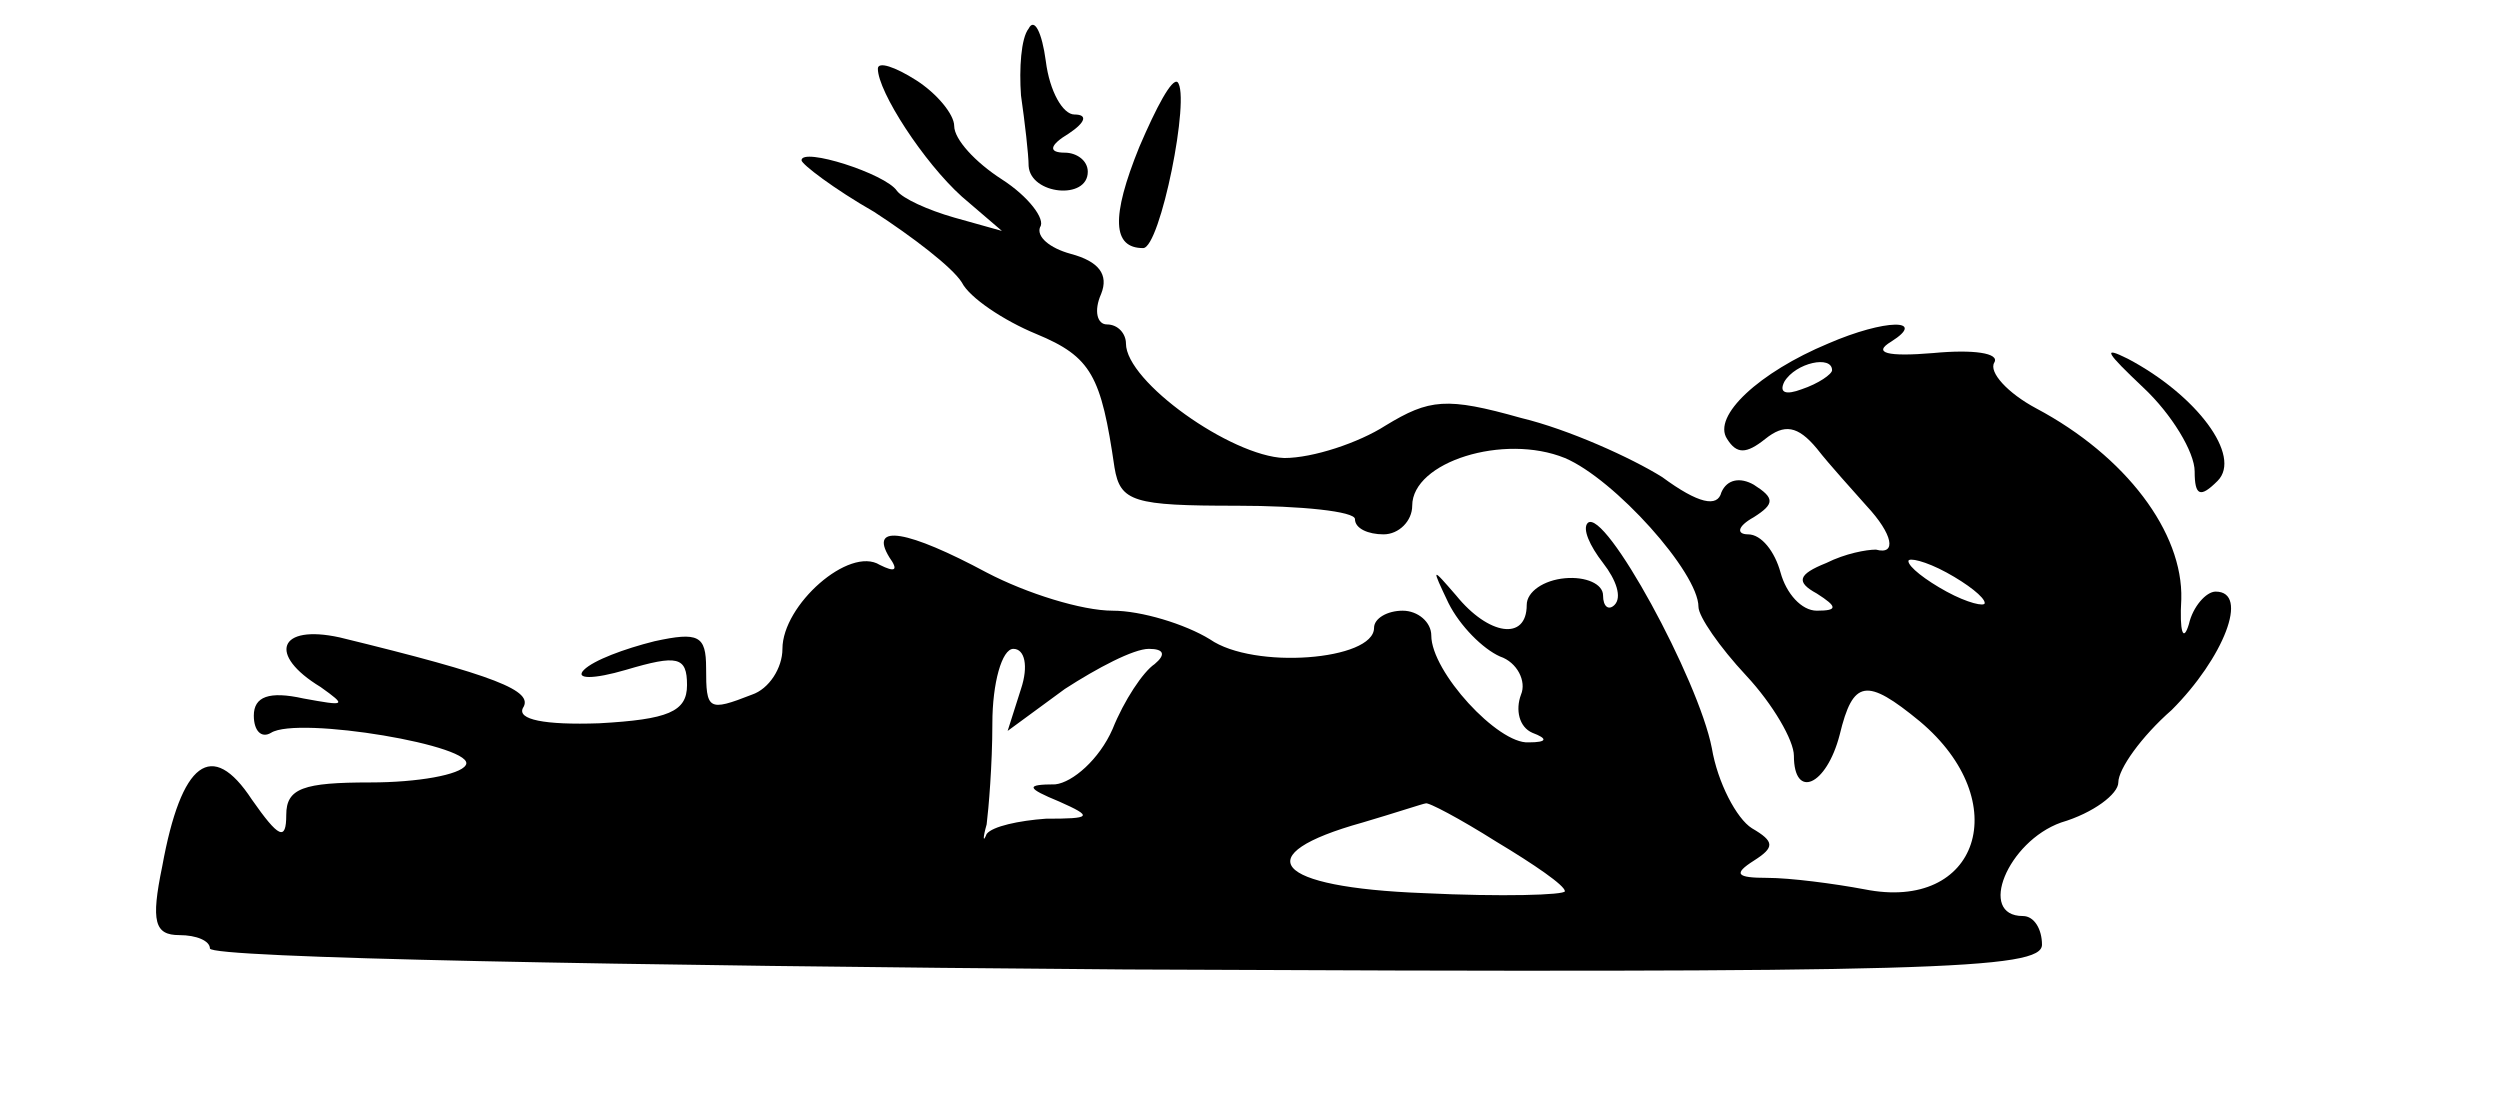
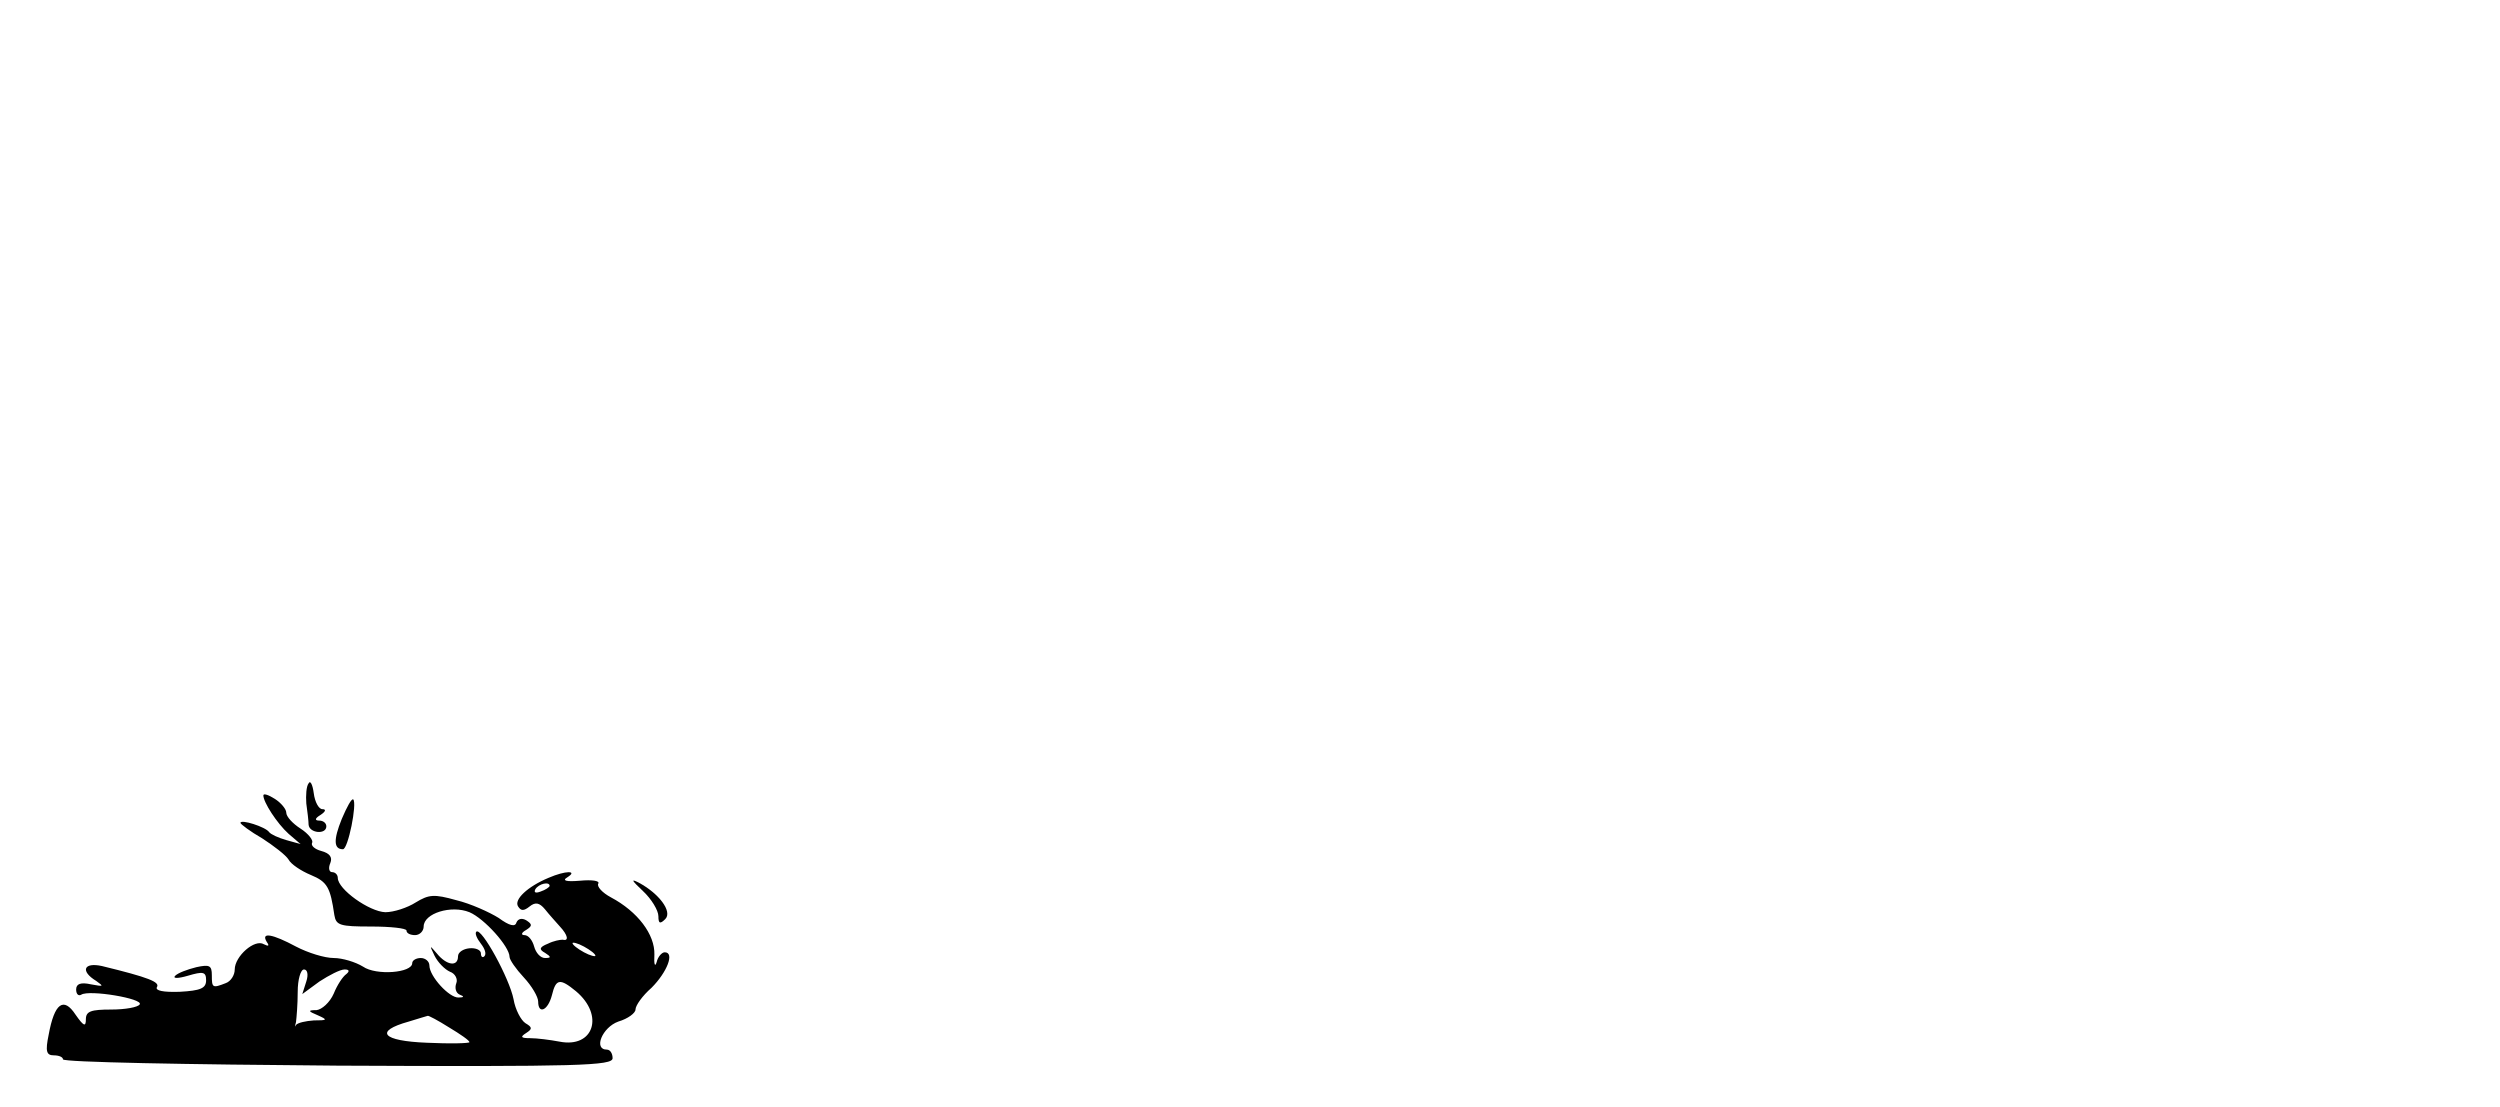
<svg xmlns="http://www.w3.org/2000/svg" version="1.0" width="131pt" height="58pt" viewBox="0 0 131 58" preserveAspectRatio="xMidYMid meet">
-   <g transform="translate(-0,58) scale(0.1,-0.1) " fill="#000000" stroke="none">
+   <g transform="translate(-0,58) scale(0.03,-0.03) " fill="#000000" stroke="none">
    <path d="M539 565 c-4 -5 -5 -21 -4 -35 2 -14 4 -31 4 -37 1 -15 31 -18 31 -3 0 6 -6 10 -12 10 -9 0 -8 4 2 10 9 6 10 10 3 10 -6 0 -13 12 -15 28 -2 15 -6 23 -9 17z" />
    <path d="M460 544 c0 -12 24 -49 44 -67 l21 -18 -25 7 c-14 4 -27 10 -30 14 -6 9 -50 23 -50 16 0 -2 17 -15 38 -27 20 -13 41 -29 46 -37 4 -8 22 -20 39 -27 29 -12 34 -22 41 -70 3 -18 10 -20 64 -20 34 0 62 -3 62 -7 0 -5 7 -8 15 -8 8 0 15 7 15 15 0 23 48 38 80 25 26 -11 70 -60 70 -78 0 -5 11 -21 25 -36 14 -15 25 -34 25 -42 0 -23 17 -16 24 11 7 29 14 30 42 7 50 -42 31 -100 -29 -88 -16 3 -39 6 -51 6 -16 0 -18 2 -7 9 11 7 11 10 -1 17 -8 5 -18 24 -21 42 -7 36 -56 126 -65 118 -3 -3 1 -12 8 -21 7 -9 10 -18 6 -22 -3 -3 -6 -1 -6 5 0 6 -9 10 -20 9 -11 -1 -20 -7 -20 -14 0 -19 -20 -16 -37 5 -13 15 -13 15 -4 -4 6 -12 18 -24 27 -28 9 -3 14 -13 11 -20 -3 -8 -1 -17 6 -20 8 -3 8 -5 -2 -5 -16 -1 -51 37 -51 56 0 7 -7 13 -15 13 -8 0 -15 -4 -15 -9 0 -17 -63 -22 -86 -6 -13 8 -36 15 -51 15 -16 0 -45 9 -66 20 -41 22 -62 26 -51 8 5 -7 3 -8 -5 -4 -16 10 -51 -21 -51 -44 0 -10 -7 -21 -16 -24 -23 -9 -24 -8 -24 14 0 17 -4 19 -27 14 -16 -4 -32 -10 -37 -15 -5 -5 5 -5 22 0 27 8 32 7 32 -8 0 -14 -10 -18 -46 -20 -29 -1 -43 2 -40 8 6 9 -14 17 -96 37 -32 7 -38 -9 -10 -26 14 -10 13 -10 -9 -6 -18 4 -26 1 -26 -9 0 -8 4 -12 9 -9 14 9 109 -7 102 -17 -3 -5 -25 -9 -50 -9 -35 0 -44 -3 -44 -17 0 -14 -4 -12 -18 8 -21 32 -37 20 -47 -35 -6 -29 -4 -36 9 -36 9 0 16 -3 16 -7 0 -5 216 -9 480 -11 423 -2 480 0 480 13 0 8 -4 15 -10 15 -24 0 -8 39 20 49 17 5 30 15 30 21 0 7 12 24 28 38 27 27 41 62 23 62 -5 0 -12 -8 -14 -17 -3 -10 -5 -4 -4 13 1 35 -29 75 -76 100 -15 8 -25 19 -22 24 3 5 -11 7 -32 5 -24 -2 -32 0 -22 6 19 12 -3 12 -33 -1 -36 -15 -61 -38 -53 -50 5 -8 10 -8 20 0 10 8 17 7 27 -5 7 -9 19 -22 26 -30 14 -15 16 -26 5 -23 -5 0 -16 -2 -26 -7 -15 -6 -16 -10 -5 -16 11 -7 11 -9 0 -9 -8 0 -16 9 -19 20 -3 11 -10 20 -17 20 -6 0 -6 4 3 9 11 7 11 10 0 17 -7 4 -14 3 -17 -4 -2 -8 -12 -6 -31 8 -16 10 -49 25 -74 31 -39 11 -48 10 -71 -4 -14 -9 -38 -17 -53 -17 -28 1 -83 40 -83 60 0 5 -4 10 -10 10 -5 0 -7 7 -3 16 4 10 -1 17 -16 21 -11 3 -18 9 -16 14 3 4 -6 16 -20 25 -14 9 -25 21 -25 28 0 6 -9 17 -20 24 -11 7 -20 10 -20 6z m500 -158 c0 -2 -7 -7 -16 -10 -8 -3 -12 -2 -9 4 6 10 25 14 25 6z m80 -122 c0 -2 -9 0 -20 6 -11 6 -20 13 -20 16 0 2 9 0 20 -6 11 -6 20 -13 20 -16z m-505 -45 l-7 -22 30 22 c17 11 36 21 44 21 8 0 9 -3 3 -8 -6 -4 -16 -19 -22 -34 -7 -16 -21 -28 -30 -29 -16 0 -15 -2 2 -9 18 -8 17 -9 -7 -9 -14 -1 -28 -4 -31 -8 -2 -5 -2 -2 0 5 1 8 3 31 3 53 0 21 5 39 11 39 6 0 8 -9 4 -21z m249 -80 c20 -12 36 -23 36 -26 0 -2 -33 -3 -74 -1 -79 3 -93 20 -32 37 17 5 32 10 33 10 1 1 18 -8 37 -20z" />
    <path d="M597 503 c-15 -37 -14 -53 2 -53 9 0 25 80 18 87 -3 2 -11 -13 -20 -34z" />
    <path d="M1123 377 c15 -14 27 -34 27 -44 0 -13 3 -14 12 -5 13 13 -11 45 -47 64 -14 7 -11 3 8 -15z" />
  </g>
</svg>
